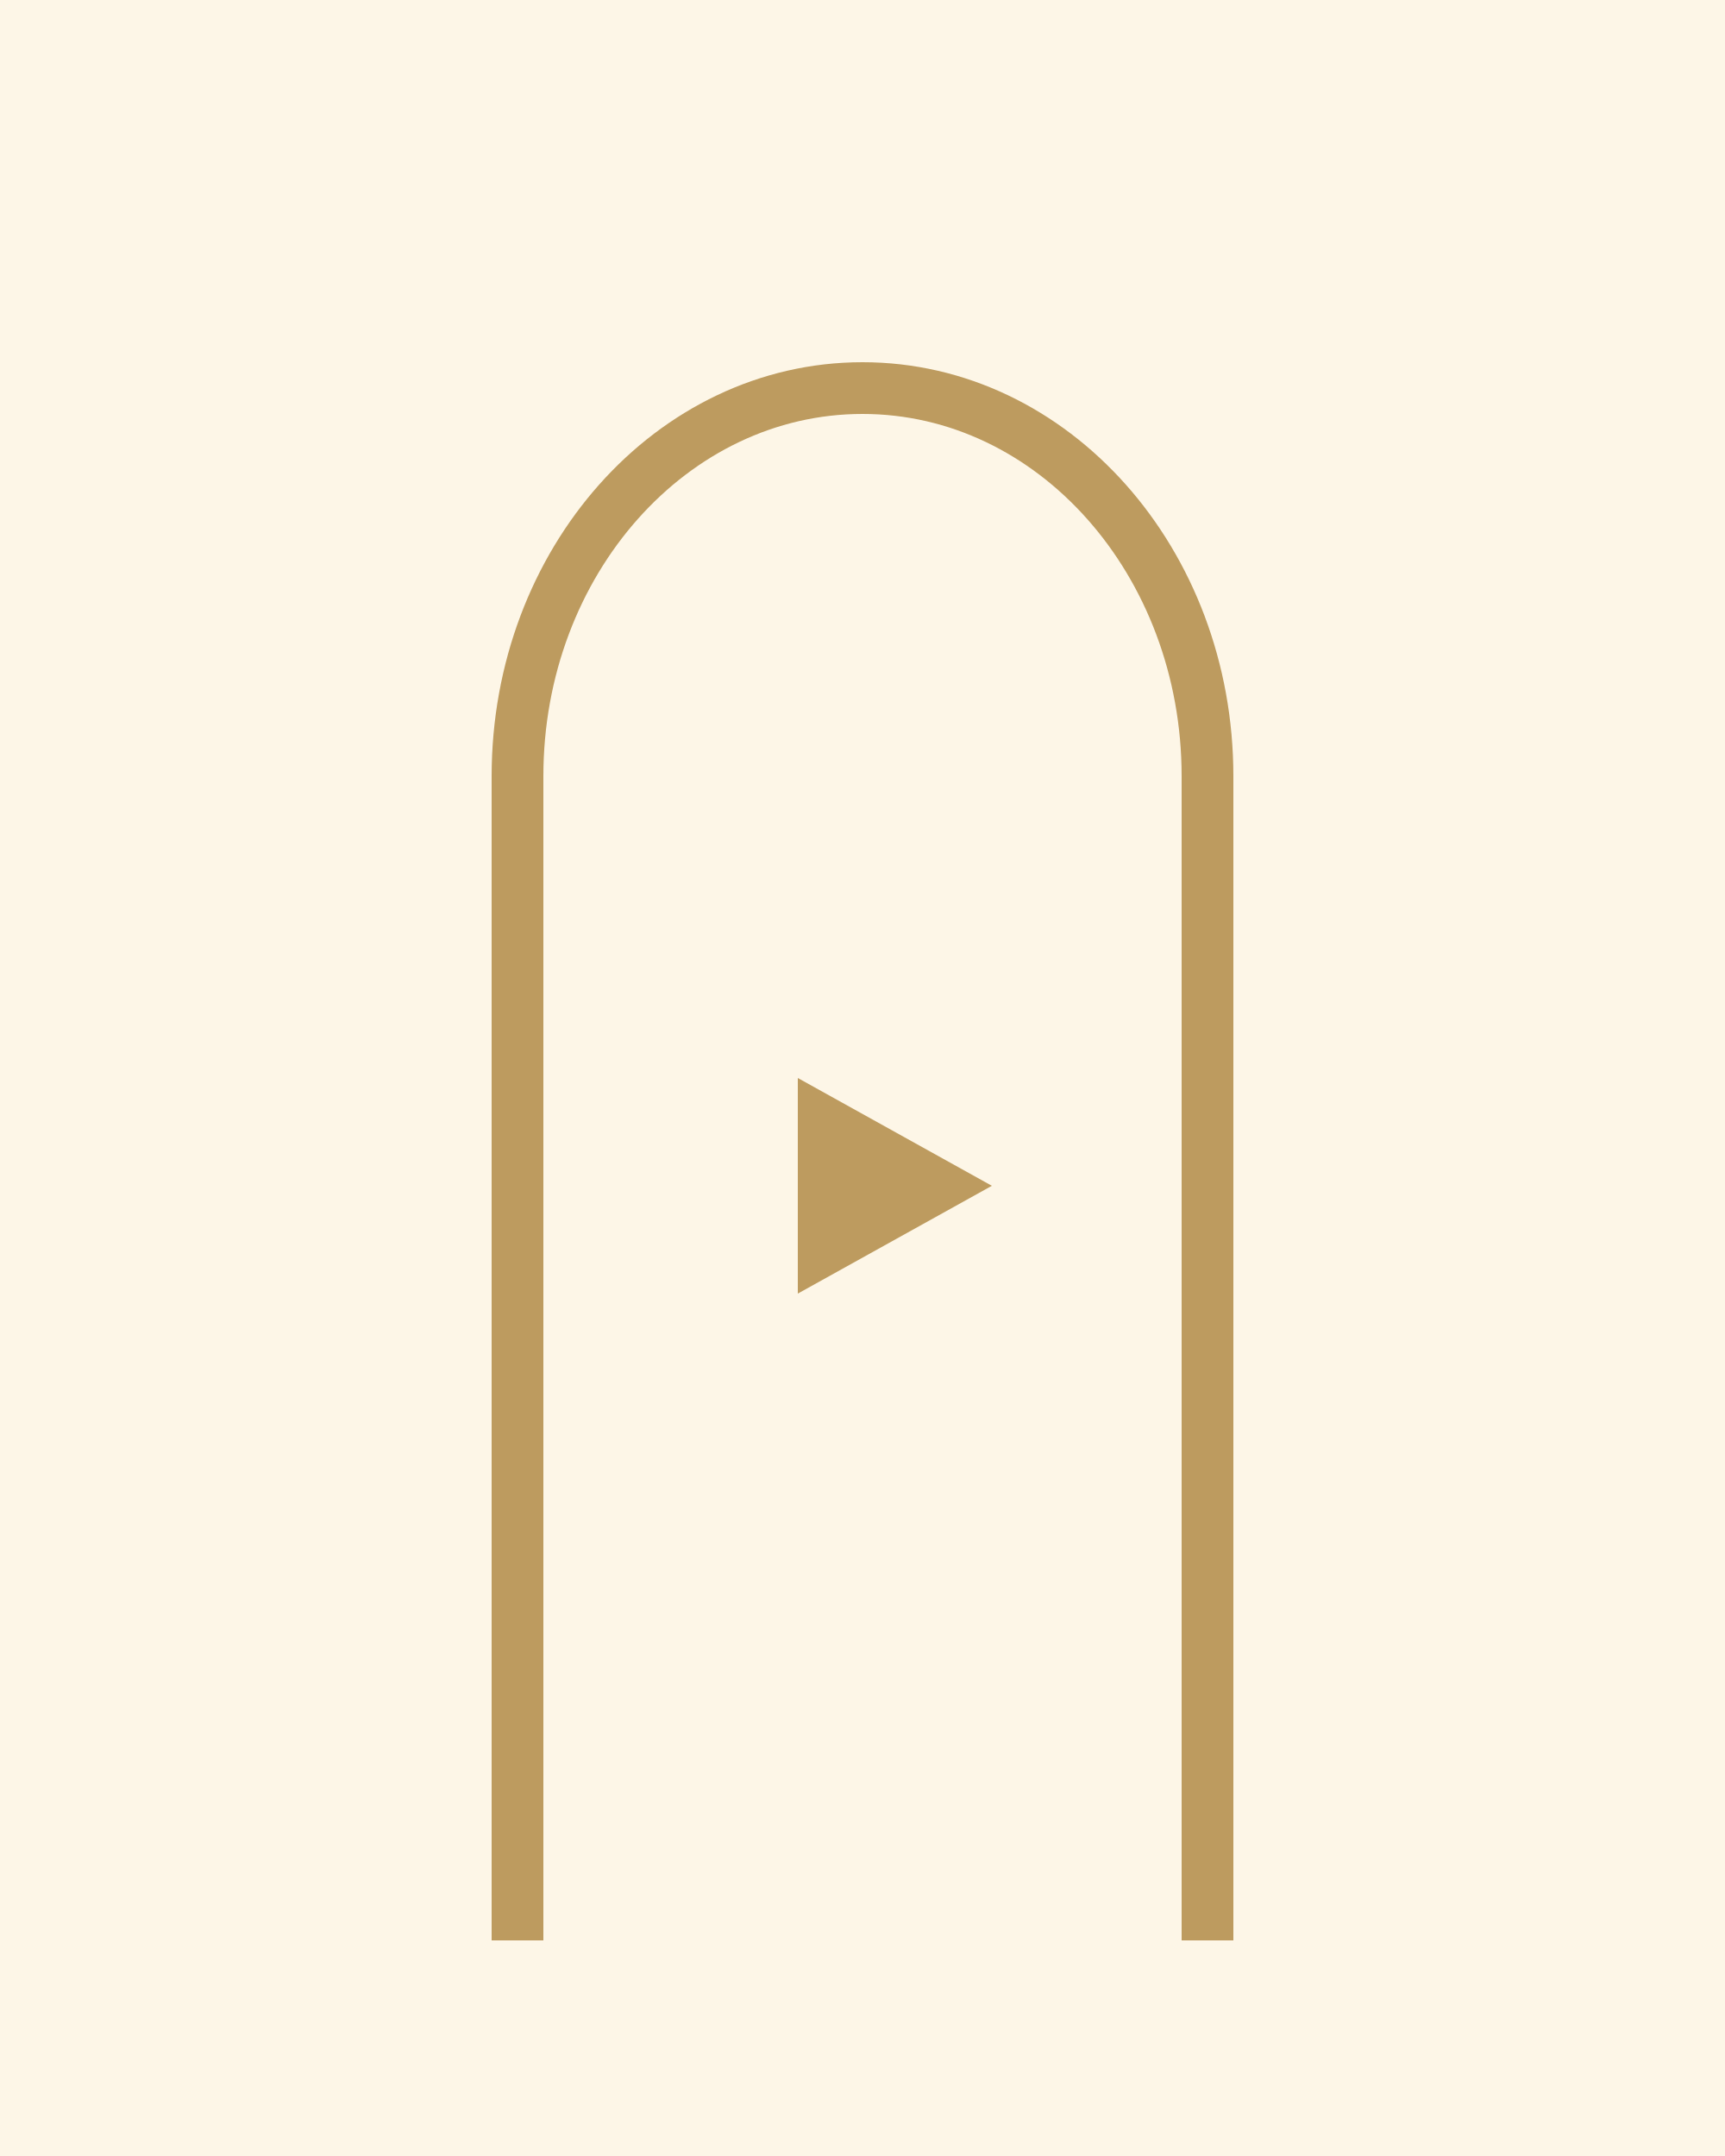
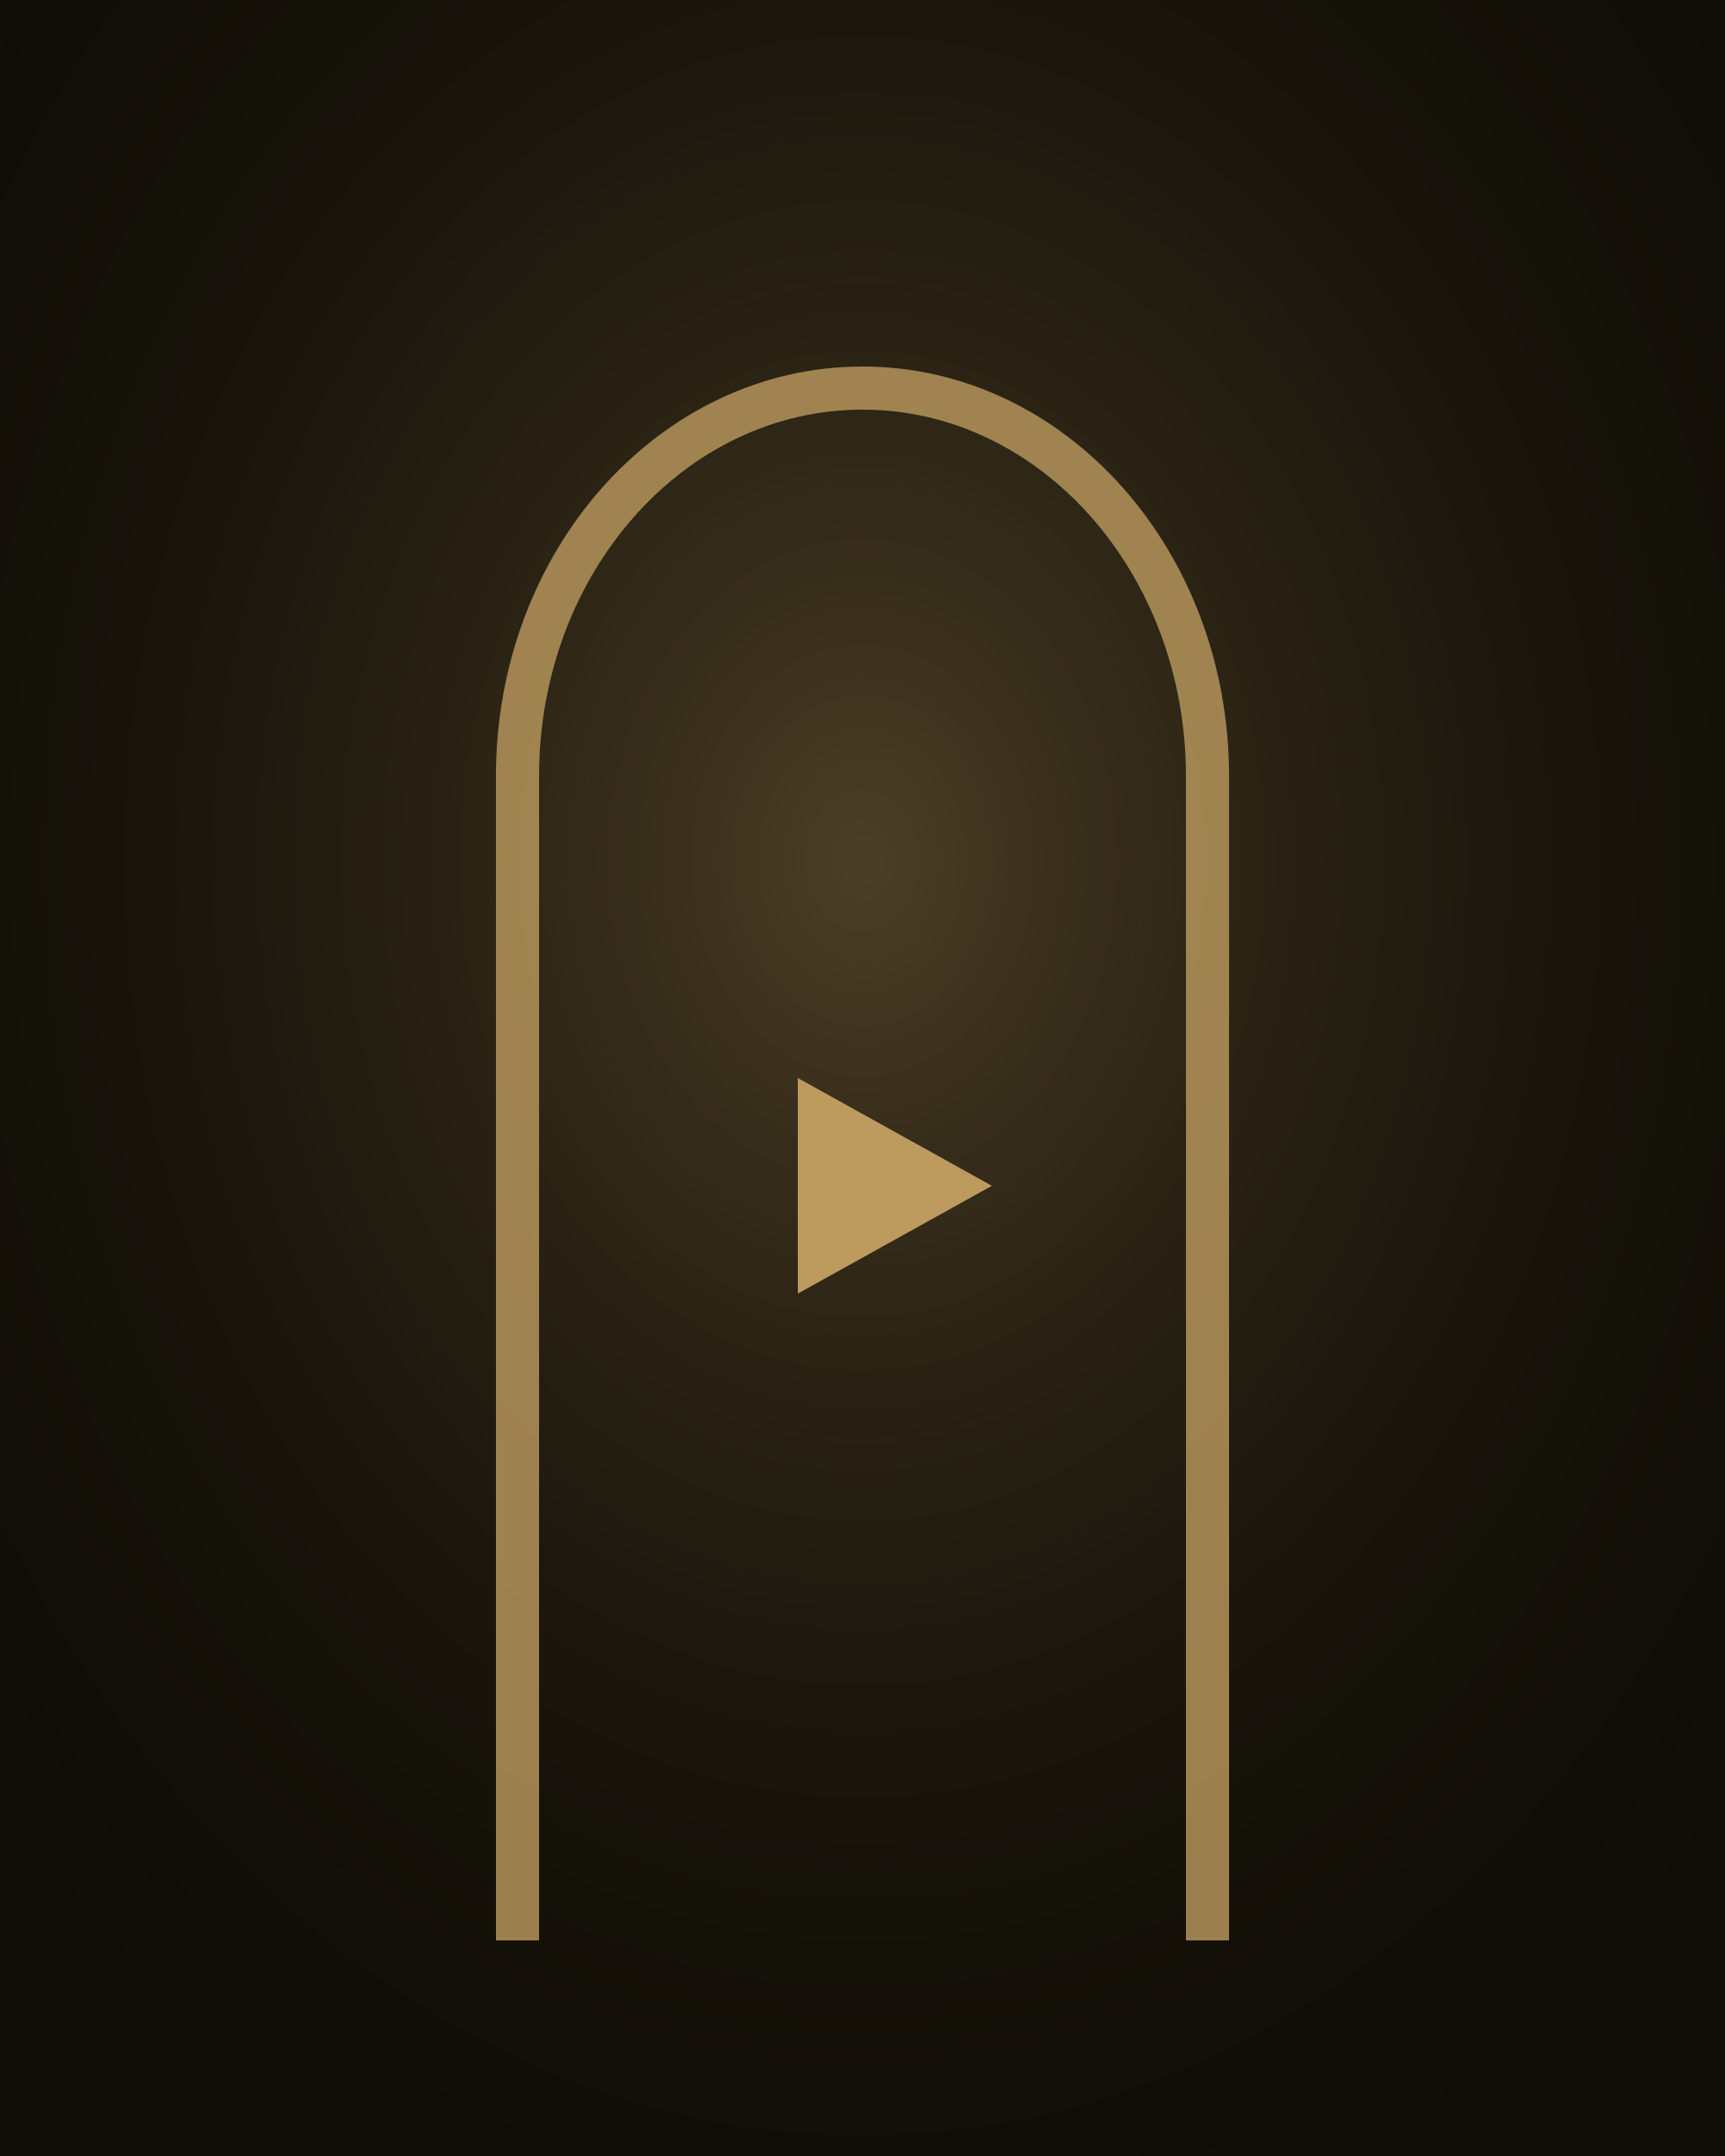
<svg xmlns="http://www.w3.org/2000/svg" viewBox="0 0 400 500">
-   <rect width="400" height="500" fill="#fdf6e7" />
-   <path d="M120 450V180a80 90 0 0 1 160 0V450" fill="none" stroke="#bd9b5f" stroke-width="12" />
+   <defs>
+     <radialGradient id="g" cx=".5" cy=".4" r=".7">
+       <stop offset="0" stop-color="#bd9b5f" stop-opacity=".35" />
+       <stop offset="1" stop-color="#100d07" stop-opacity="0" />
+     </radialGradient>
+   </defs>
+   <rect width="400" height="500" fill="#100d07" />
+   <rect width="400" height="500" fill="url(#g)" />
+   <path d="M120 450V180a80 90 0 0 1 160 0V450" fill="none" stroke="#bd9b5f" stroke-width="10" stroke-opacity=".8" />
  <path d="M185 250v50l45-25z" fill="#bd9b5f" />
</svg>
